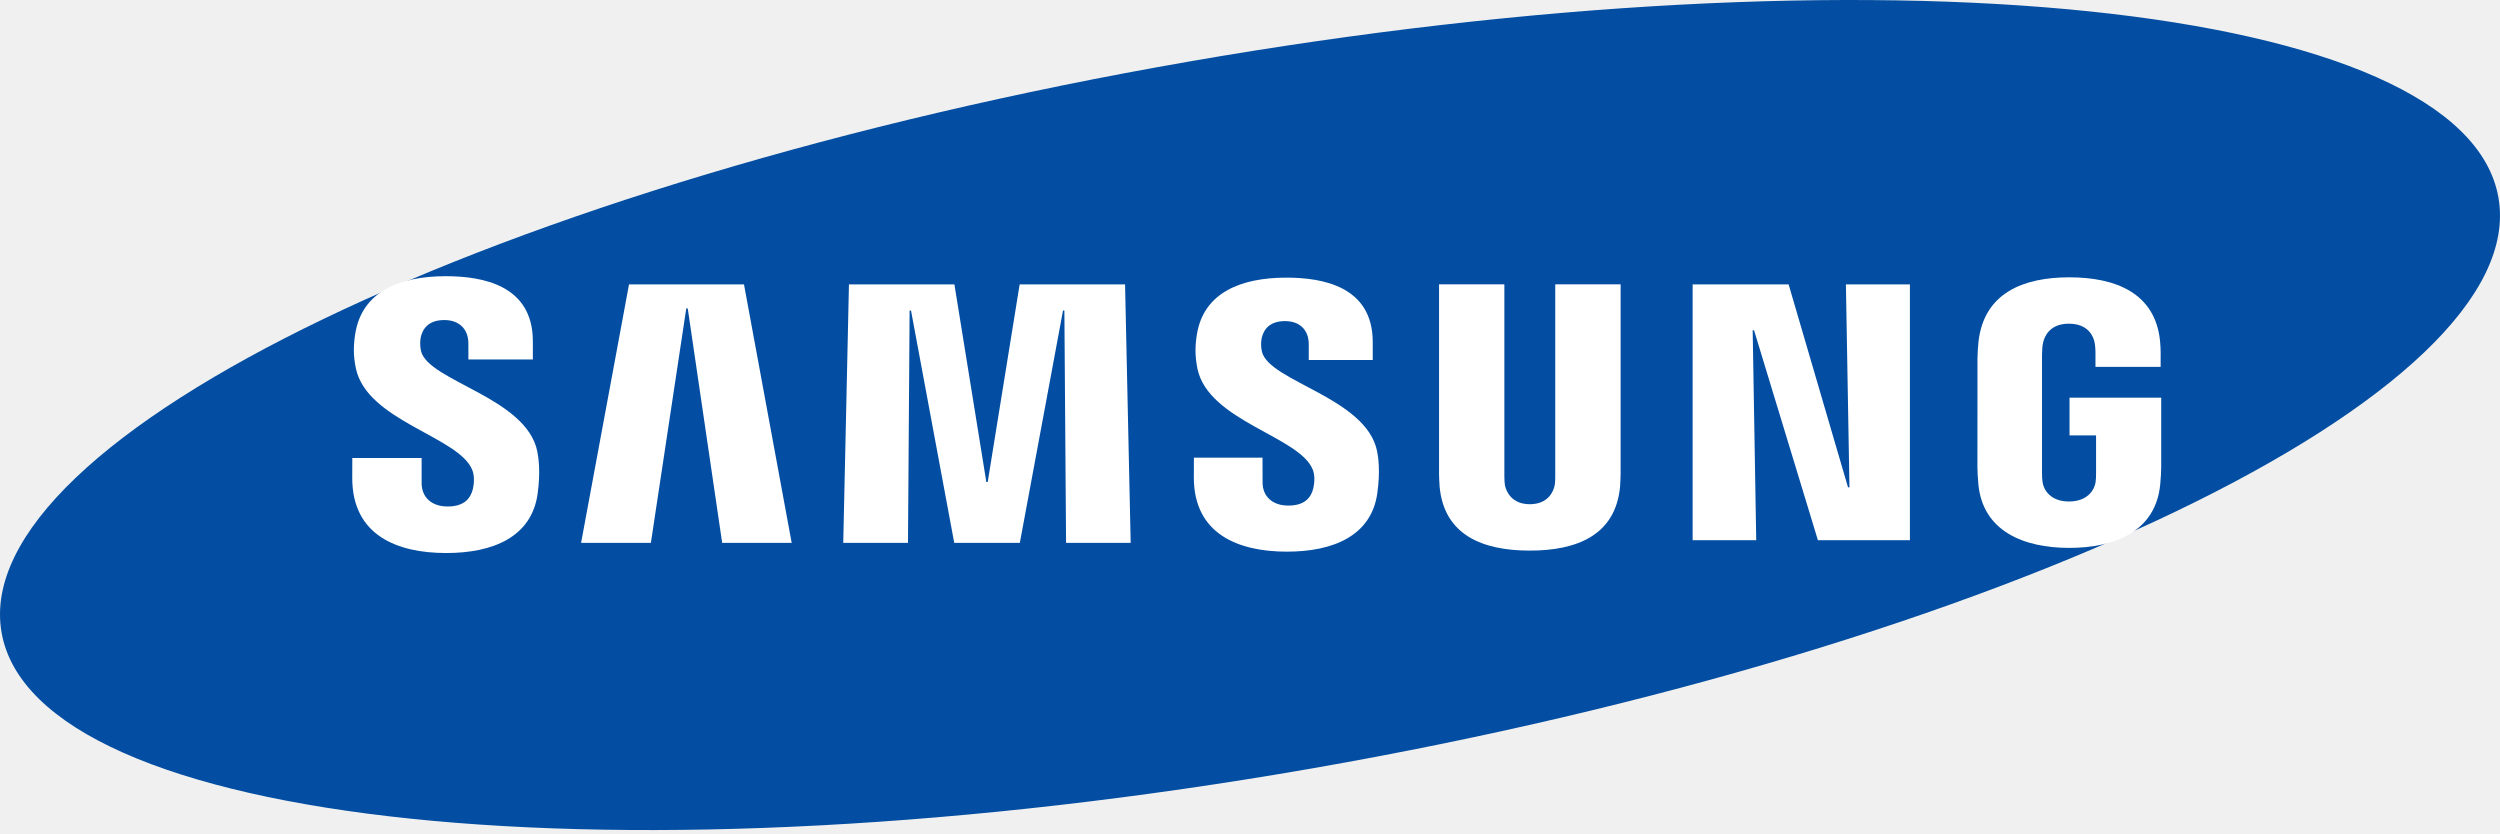
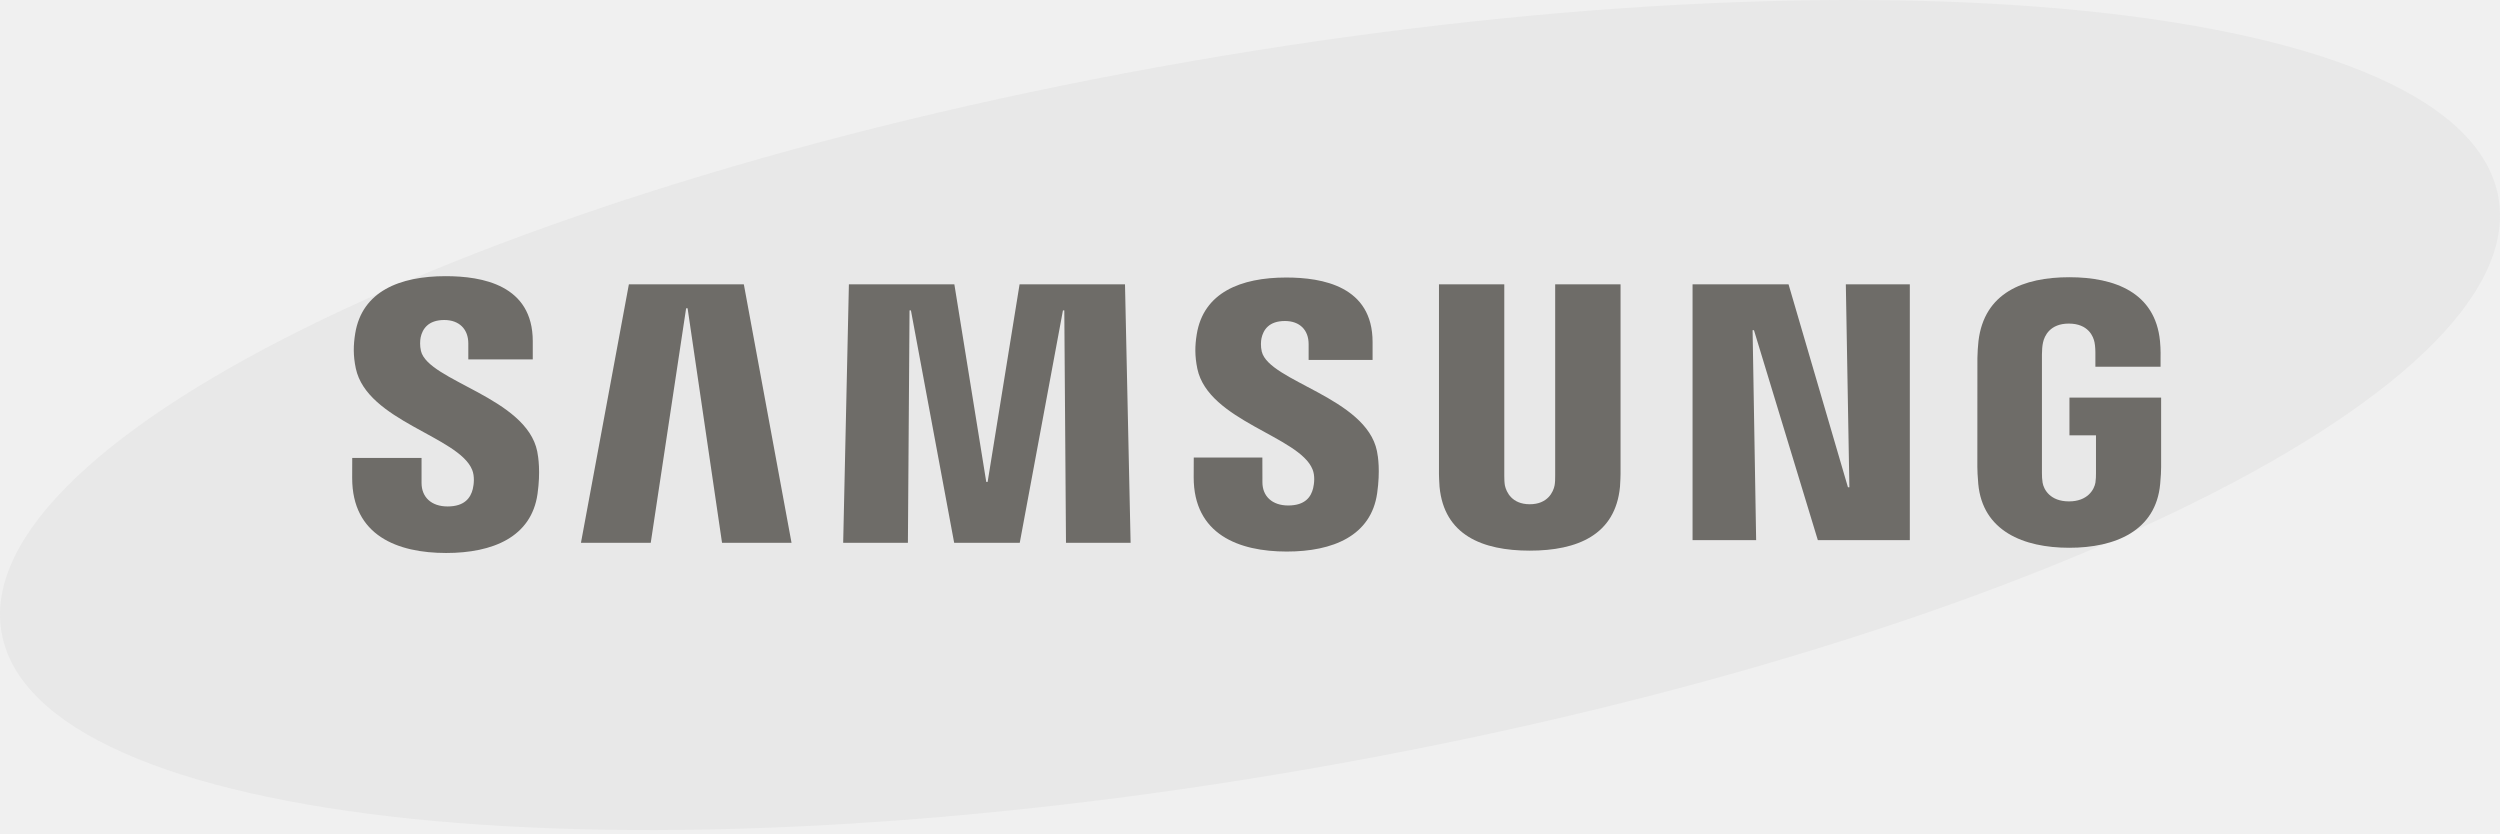
<svg xmlns="http://www.w3.org/2000/svg" width="129" height="43" viewBox="0 0 129 43" fill="none">
-   <g clip-path="url(#clip0_412_70355)">
-     <path d="M128.92 10.198C130.677 20.268 103.262 33.456 67.679 39.654C32.101 45.851 1.834 42.706 0.08 32.632C-1.673 22.56 25.749 9.376 61.327 3.18C96.907 -3.02 127.168 0.124 128.92 10.198Z" fill="#034EA2" />
-     <path d="M95.432 25.147L95.249 14.676H98.551V27.874H93.804L90.509 17.043H90.438L90.621 27.874H87.34V14.676H92.293L95.358 25.147H95.432Z" fill="white" />
-     <path d="M35.412 15.912L33.585 28.013H29.984L32.457 14.676H38.39L40.851 28.013H37.264L35.487 15.912H35.412Z" fill="white" />
-     <path d="M49.239 28.013L47.008 16.022H46.936L46.852 28.013H43.512L43.806 14.676H49.248L50.895 24.871H50.966L52.614 14.676H58.053L58.343 28.013H55.009L54.922 16.022H54.852L52.623 28.013H49.239Z" fill="white" />
-     <path d="M24.369 24.25C24.499 24.573 24.46 24.988 24.399 25.239C24.287 25.683 23.986 26.135 23.099 26.135C22.263 26.135 21.756 25.656 21.756 24.923V23.632H18.179L18.176 24.665C18.176 27.639 20.517 28.536 23.025 28.536C25.437 28.536 27.424 27.711 27.74 25.489C27.902 24.337 27.782 23.583 27.726 23.298C27.164 20.506 22.101 19.673 21.724 18.111C21.661 17.843 21.679 17.56 21.71 17.408C21.802 16.983 22.094 16.514 22.929 16.514C23.709 16.514 24.169 16.996 24.169 17.724C24.169 17.969 24.169 18.547 24.169 18.547H27.495V17.611C27.495 14.706 24.888 14.252 22.998 14.252C20.626 14.252 18.687 15.036 18.333 17.207C18.237 17.806 18.223 18.34 18.363 19.009C18.945 21.735 23.683 22.524 24.369 24.25Z" fill="white" />
-     <path d="M67.735 24.226C67.867 24.546 67.824 24.95 67.765 25.201C67.656 25.643 67.358 26.088 66.477 26.088C65.652 26.088 65.149 25.609 65.149 24.894L65.146 23.614H61.606L61.602 24.633C61.602 27.576 63.922 28.465 66.404 28.465C68.791 28.465 70.759 27.651 71.07 25.449C71.231 24.305 71.117 23.561 71.058 23.282C70.499 20.516 65.487 19.691 65.115 18.145C65.051 17.879 65.069 17.598 65.102 17.455C65.197 17.027 65.483 16.569 66.309 16.569C67.082 16.569 67.532 17.04 67.532 17.762C67.532 18.005 67.532 18.577 67.532 18.577H70.833V17.65C70.833 14.776 68.247 14.326 66.376 14.326C64.031 14.326 62.108 15.1 61.76 17.255C61.664 17.846 61.654 18.37 61.791 19.036C62.365 21.733 67.056 22.517 67.735 24.226Z" fill="white" />
-     <path d="M78.942 26.017C79.867 26.017 80.156 25.377 80.22 25.049C80.247 24.905 80.254 24.712 80.251 24.539V14.67H83.624V24.237C83.631 24.483 83.607 24.987 83.596 25.113C83.359 27.603 81.391 28.411 78.94 28.411C76.487 28.411 74.517 27.603 74.284 25.113C74.272 24.987 74.248 24.483 74.255 24.237V14.67H77.625V24.539C77.625 24.712 77.631 24.906 77.656 25.049C77.729 25.377 78.009 26.017 78.942 26.017Z" fill="white" />
-     <path d="M106.761 25.877C107.728 25.877 108.065 25.266 108.128 24.911C108.152 24.758 108.159 24.572 108.157 24.403V22.467H106.788V20.52H111.518V24.1C111.515 24.349 111.509 24.534 111.469 24.979C111.247 27.405 109.142 28.271 106.778 28.271C104.41 28.271 102.309 27.405 102.083 24.979C102.045 24.534 102.039 24.349 102.035 24.1L102.038 18.484C102.038 18.247 102.068 17.828 102.093 17.605C102.389 15.112 104.41 14.31 106.778 14.31C109.144 14.31 111.214 15.108 111.459 17.605C111.503 18.03 111.489 18.484 111.489 18.484V18.929H108.126V18.182C108.129 18.183 108.122 17.864 108.082 17.674C108.026 17.38 107.769 16.702 106.753 16.702C105.781 16.702 105.496 17.343 105.425 17.674C105.384 17.85 105.368 18.088 105.368 18.304V24.403C105.366 24.572 105.375 24.758 105.402 24.911C105.46 25.268 105.796 25.877 106.761 25.877Z" fill="white" />
+   <g clip-path="url(#clip0_1176_28743)">
+     <path d="M128.92 10.198C130.677 20.268 103.262 33.456 67.679 39.654C32.101 45.851 1.834 42.706 0.08 32.632C-1.673 22.56 25.749 9.376 61.327 3.18C96.907 -3.02 127.168 0.124 128.92 10.198Z" fill="#E8E8E8" />
+     <path d="M95.428 25.143L95.245 14.672H98.547V27.87H93.8L90.505 17.039H90.434L90.617 27.87H87.336V14.672H92.289L95.354 25.143H95.428Z" fill="#6E6C68" />
+     <path d="M35.404 15.908L33.578 28.009H29.977L32.45 14.672H38.382L40.843 28.009H37.257L35.48 15.908H35.404Z" fill="#6E6C68" />
+     <path d="M49.235 28.009L47.004 16.018H46.932L46.848 28.009H43.508L43.803 14.672H49.245L50.891 24.867H50.962L52.61 14.672H58.05L58.339 28.009H55.005L54.918 16.018H54.848L52.619 28.009H49.235Z" fill="#6E6C68" />
+     <path d="M24.365 24.248C24.495 24.571 24.456 24.987 24.395 25.237C24.283 25.681 23.982 26.133 23.095 26.133C22.259 26.133 21.752 25.654 21.752 24.921V23.63H18.175L18.172 24.663C18.172 27.637 20.513 28.534 23.021 28.534C25.433 28.534 27.42 27.709 27.736 25.487C27.898 24.335 27.777 23.581 27.722 23.296C27.16 20.504 22.098 19.671 21.721 18.109C21.657 17.841 21.675 17.558 21.706 17.406C21.798 16.981 22.09 16.512 22.925 16.512C23.705 16.512 24.165 16.994 24.165 17.722C24.165 17.967 24.165 18.546 24.165 18.546H27.491V17.609C27.491 14.704 24.884 14.25 22.995 14.25C20.622 14.25 18.683 15.034 18.329 17.205C18.233 17.804 18.219 18.339 18.359 19.008C18.941 21.733 23.679 22.522 24.365 24.248Z" fill="#6E6C68" />
+     <path d="M67.727 24.221C67.859 24.541 67.817 24.945 67.757 25.196C67.648 25.638 67.35 26.083 66.469 26.083C65.644 26.083 65.141 25.604 65.141 24.888L65.138 23.608H61.598L61.594 24.628C61.594 27.571 63.914 28.46 66.397 28.46C68.783 28.46 70.752 27.646 71.062 25.444C71.224 24.3 71.109 23.556 71.051 23.277C70.491 20.511 65.48 19.686 65.107 18.14C65.043 17.873 65.062 17.593 65.094 17.45C65.189 17.021 65.475 16.564 66.302 16.564C67.074 16.564 67.525 17.034 67.525 17.757C67.525 17.999 67.525 18.572 67.525 18.572H70.825V17.645C70.825 14.771 68.239 14.32 66.368 14.32C64.023 14.32 62.1 15.094 61.752 17.25C61.656 17.841 61.646 18.365 61.784 19.031C62.358 21.728 67.049 22.512 67.727 24.221Z" fill="#6E6C68" />
+     <path d="M78.938 26.019C79.863 26.019 80.152 25.379 80.216 25.051C80.243 24.907 80.25 24.714 80.247 24.541V14.672H83.62V24.239C83.627 24.485 83.603 24.989 83.592 25.115C83.355 27.605 81.387 28.413 78.936 28.413C76.483 28.413 74.513 27.605 74.28 25.115C74.268 24.989 74.244 24.485 74.251 24.239V14.672H77.621V24.541C77.621 24.714 77.627 24.908 77.653 25.051C77.725 25.379 78.005 26.019 78.938 26.019Z" fill="#6E6C68" />
+     <path d="M106.758 25.872C107.724 25.872 108.061 25.261 108.124 24.905C108.148 24.752 108.155 24.567 108.153 24.398V22.462H106.784V20.515H111.514V24.095C111.511 24.344 111.505 24.528 111.465 24.973C111.243 27.399 109.138 28.265 106.775 28.265C104.406 28.265 102.305 27.399 102.079 24.973C102.041 24.528 102.036 24.344 102.031 24.095L102.034 18.478C102.034 18.242 102.064 17.822 102.089 17.6C102.386 15.107 104.406 14.305 106.775 14.305C109.14 14.305 111.21 15.103 111.456 17.6C111.499 18.025 111.485 18.478 111.485 18.478V18.923H108.122V18.176C108.125 18.178 108.118 17.859 108.078 17.669C108.022 17.374 107.765 16.697 106.749 16.697C105.777 16.697 105.492 17.337 105.421 17.669C105.38 17.845 105.364 18.083 105.364 18.298V24.398C105.362 24.567 105.372 24.752 105.398 24.905C105.457 25.262 105.792 25.872 106.758 25.872Z" fill="#6E6C68" />
  </g>
  <defs>
-     <clipPath id="clip0_412_70355">
+     <clipPath id="clip0_1176_28743">
      <rect width="129" height="42.831" fill="white" />
    </clipPath>
  </defs>
</svg>
